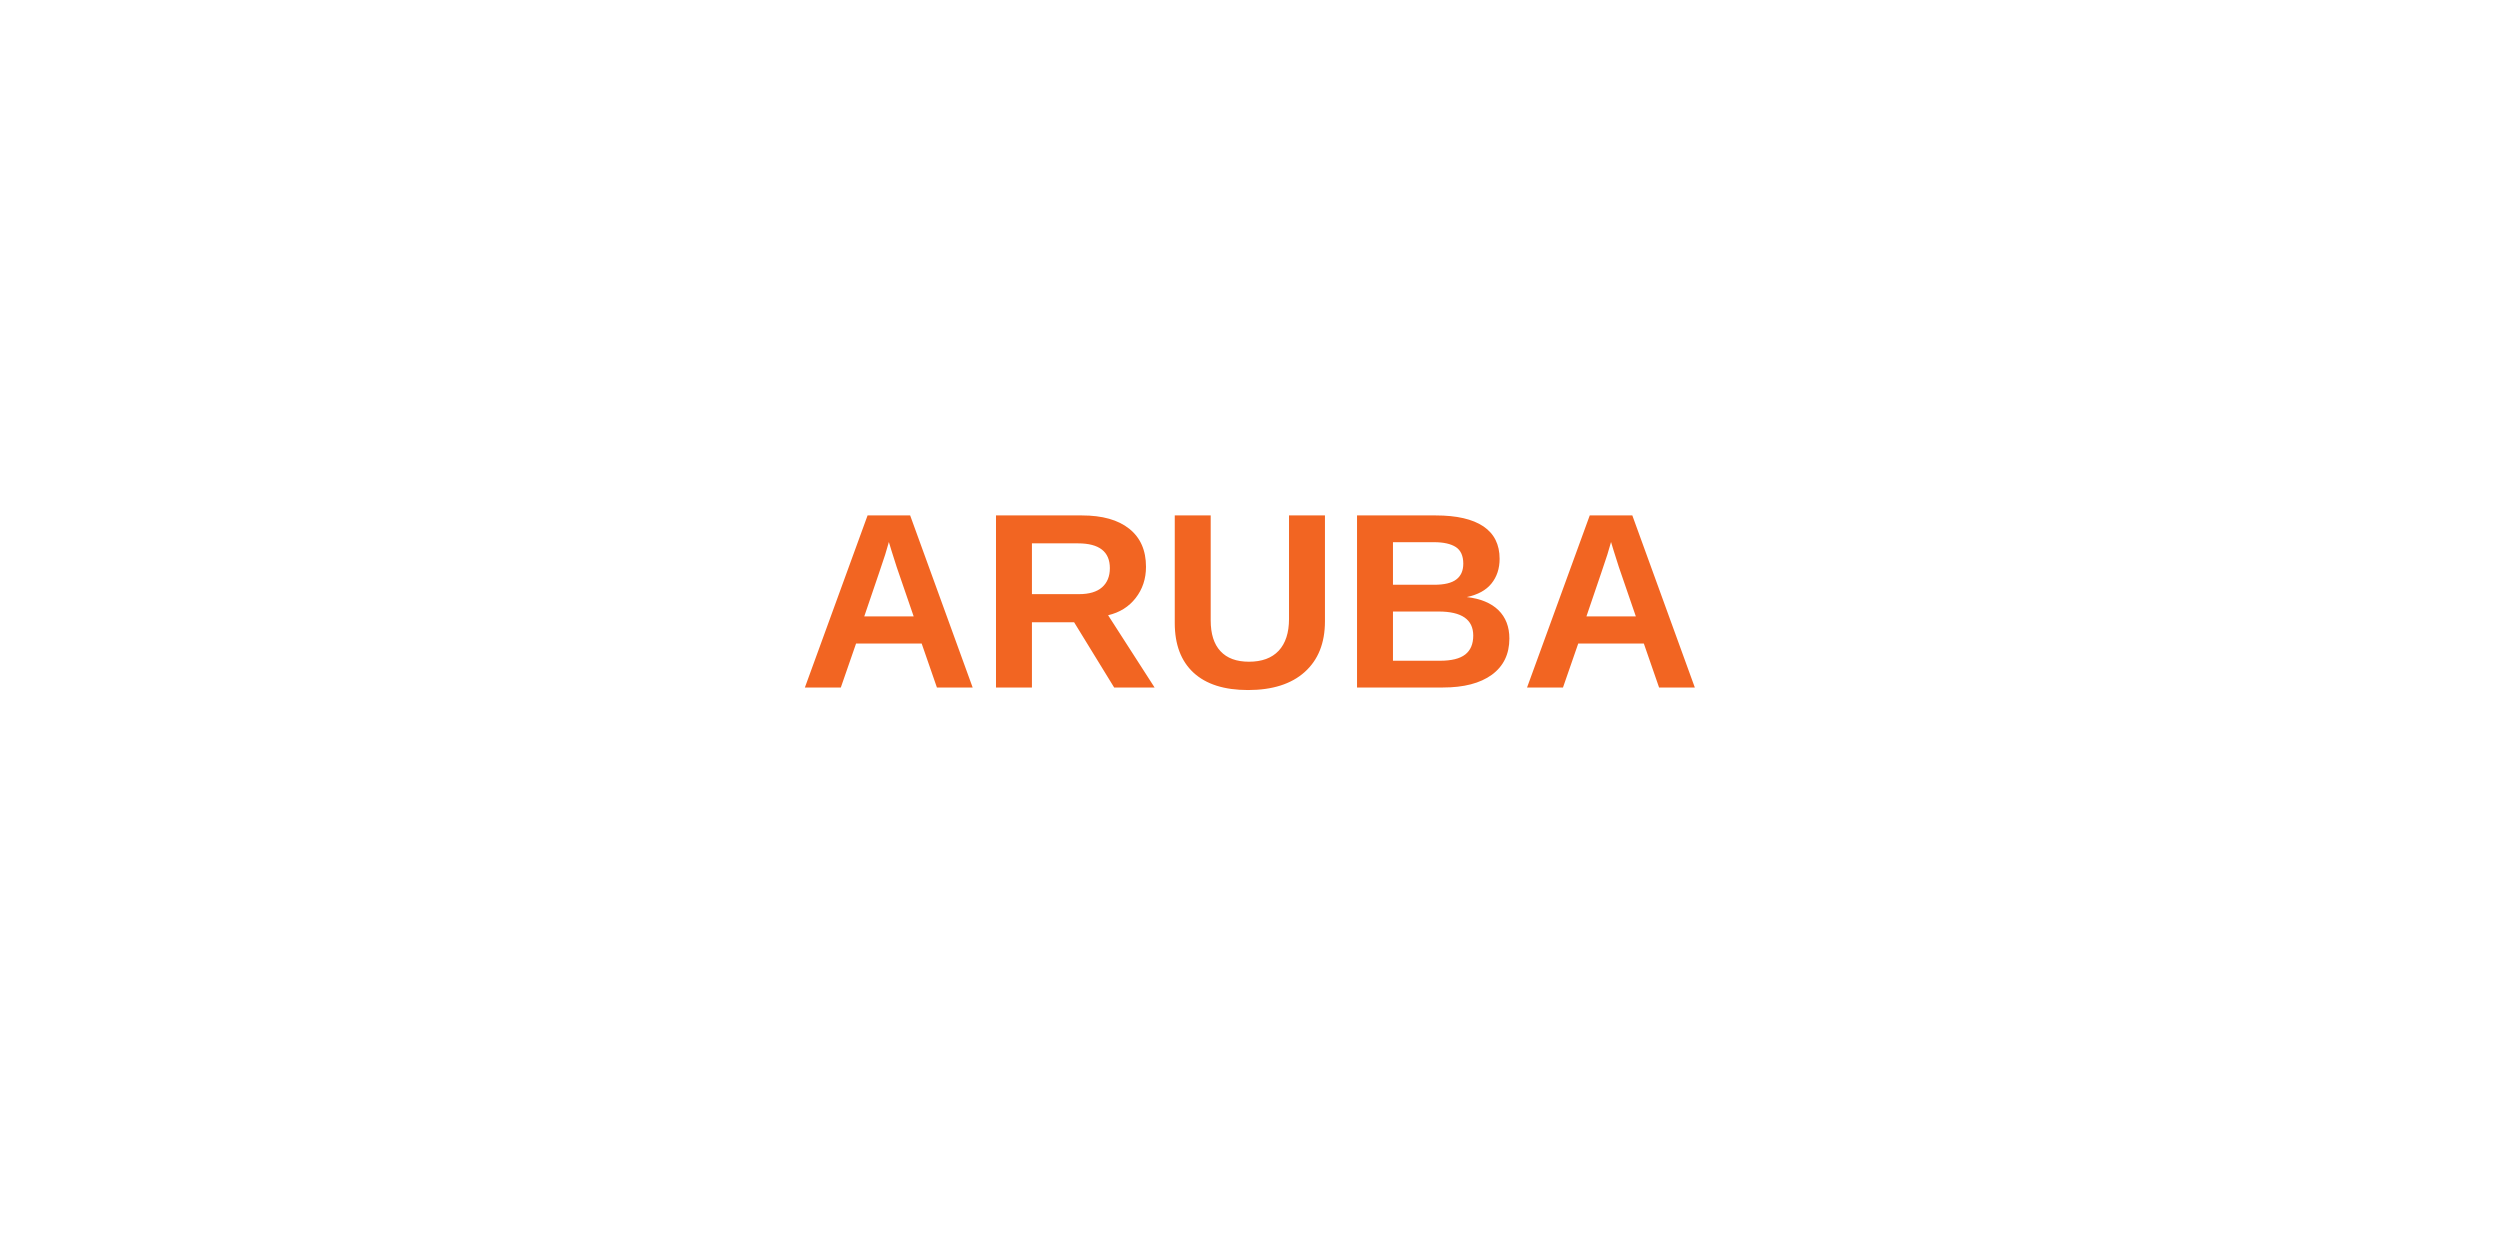
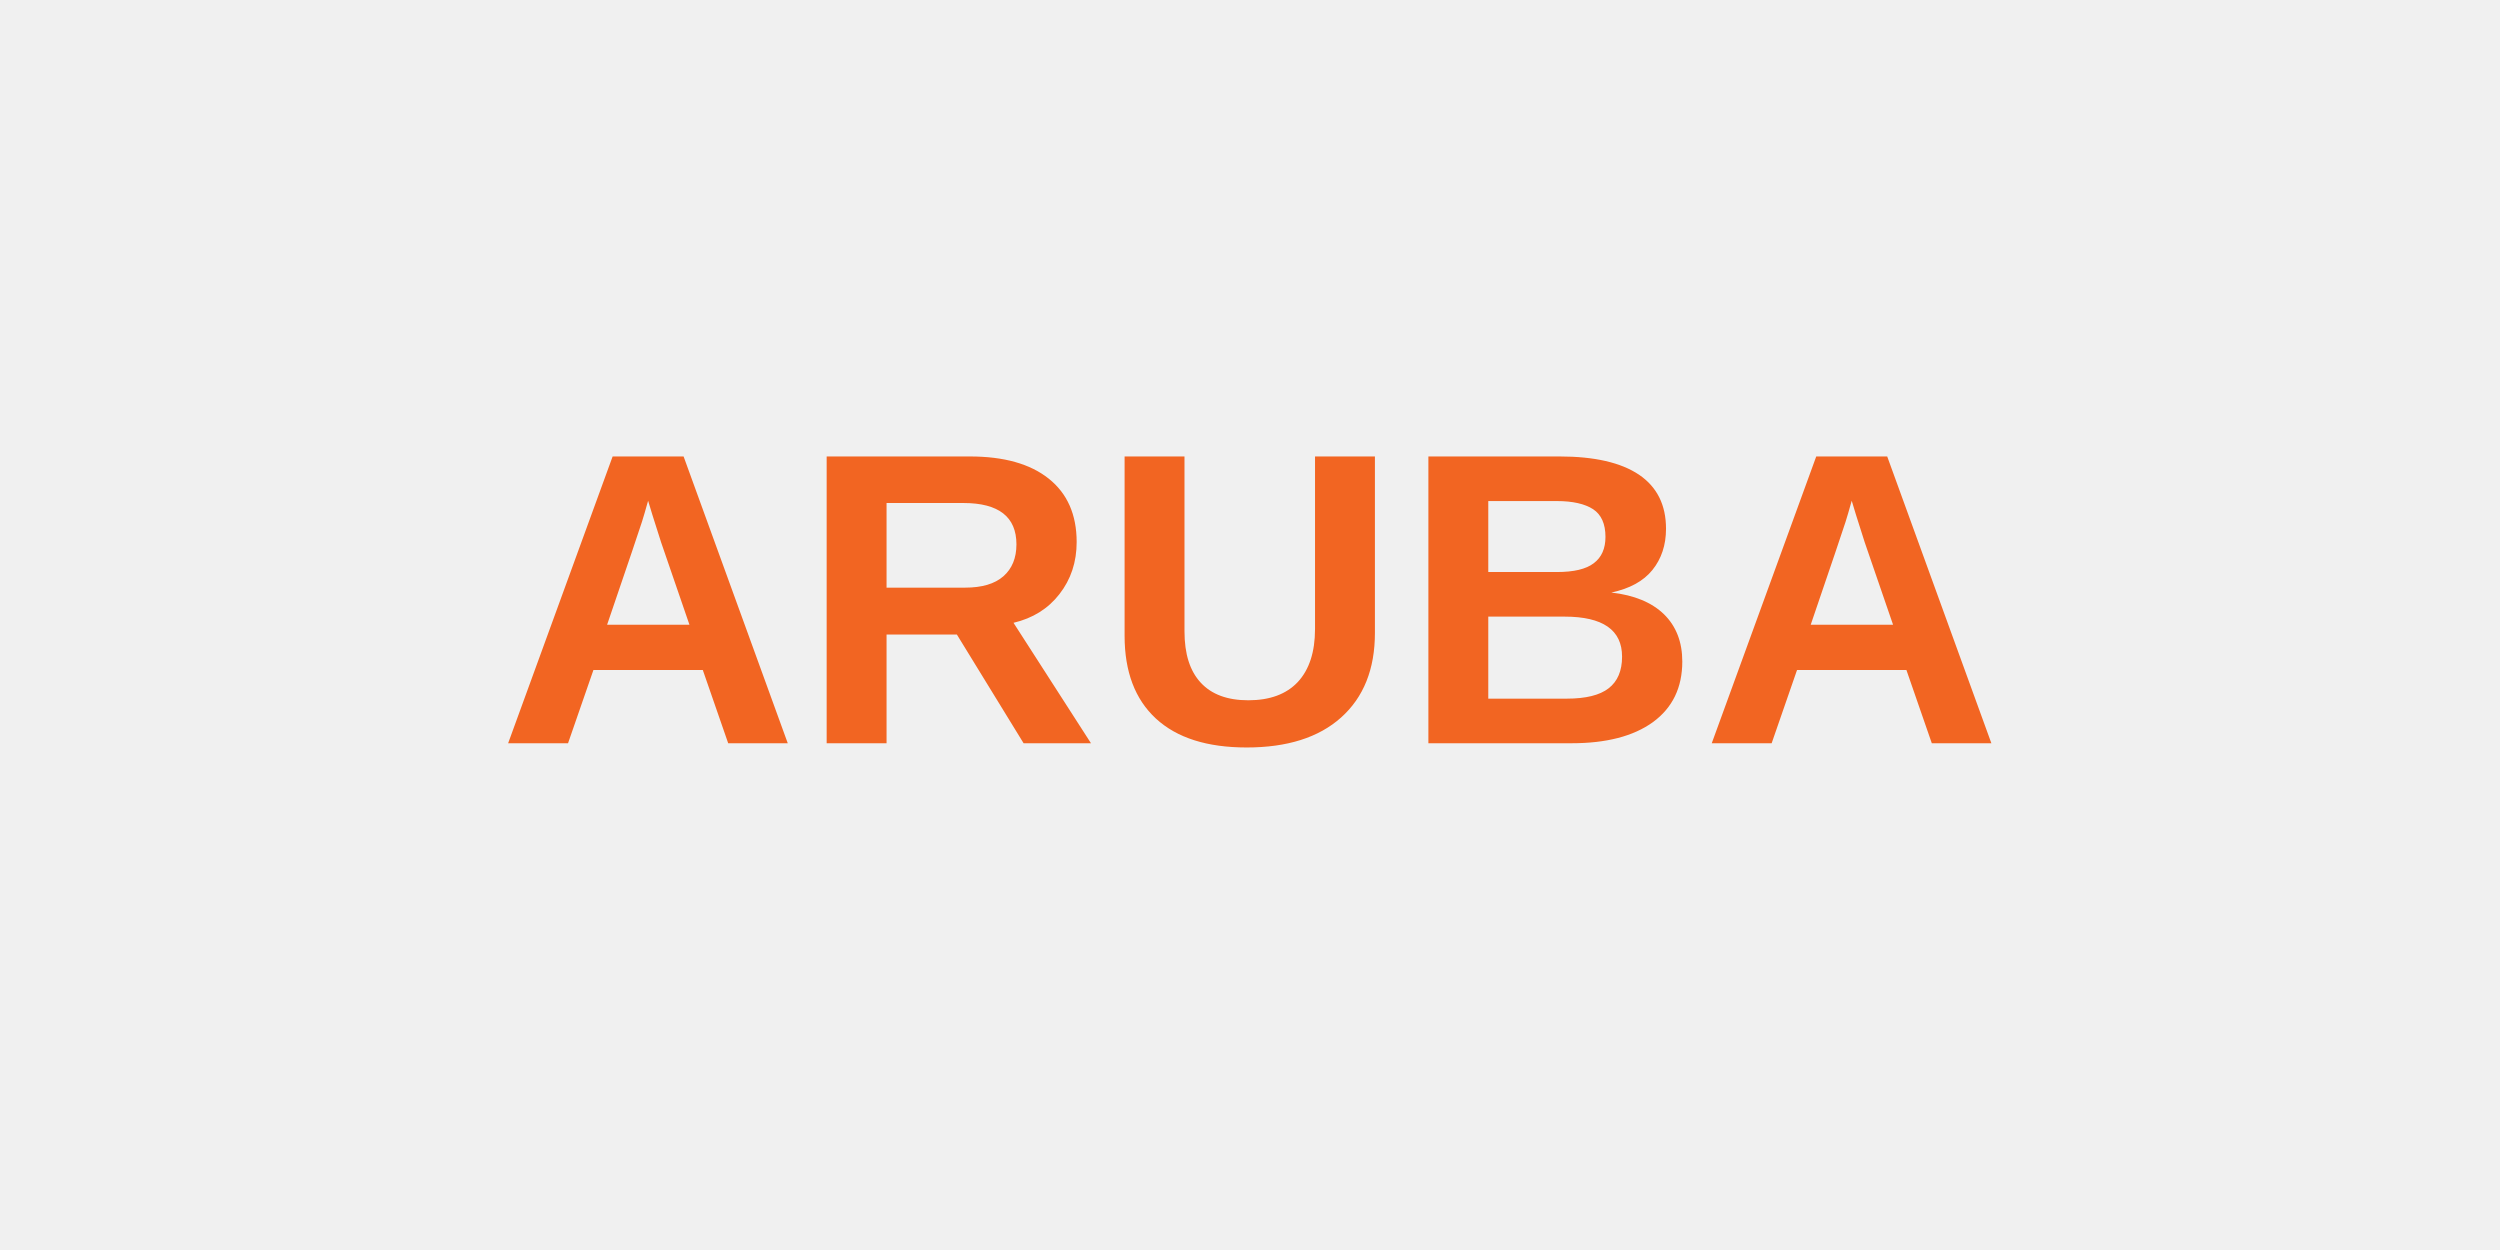
- <svg xmlns="http://www.w3.org/2000/svg" viewBox="0 0 200 100">
-   <rect width="200" height="100" fill="#ffffff" />
-   <text x="100" y="55" font-family="Arial" font-size="20" font-weight="bold" text-anchor="middle" fill="#f26522">ARUBA</text>
+ <svg xmlns="http://www.w3.org/2000/svg" width="120" height="60" viewBox="0 0 120 60">
+   <style>
+     text {
+       font-family: 'Arial', sans-serif;
+       font-weight: bold;
+       text-anchor: middle;
+       dominant-baseline: middle;
+     }
+   </style>
+   <text x="60" y="30" font-size="20" fill="#f26522">ARUBA</text>
</svg>
